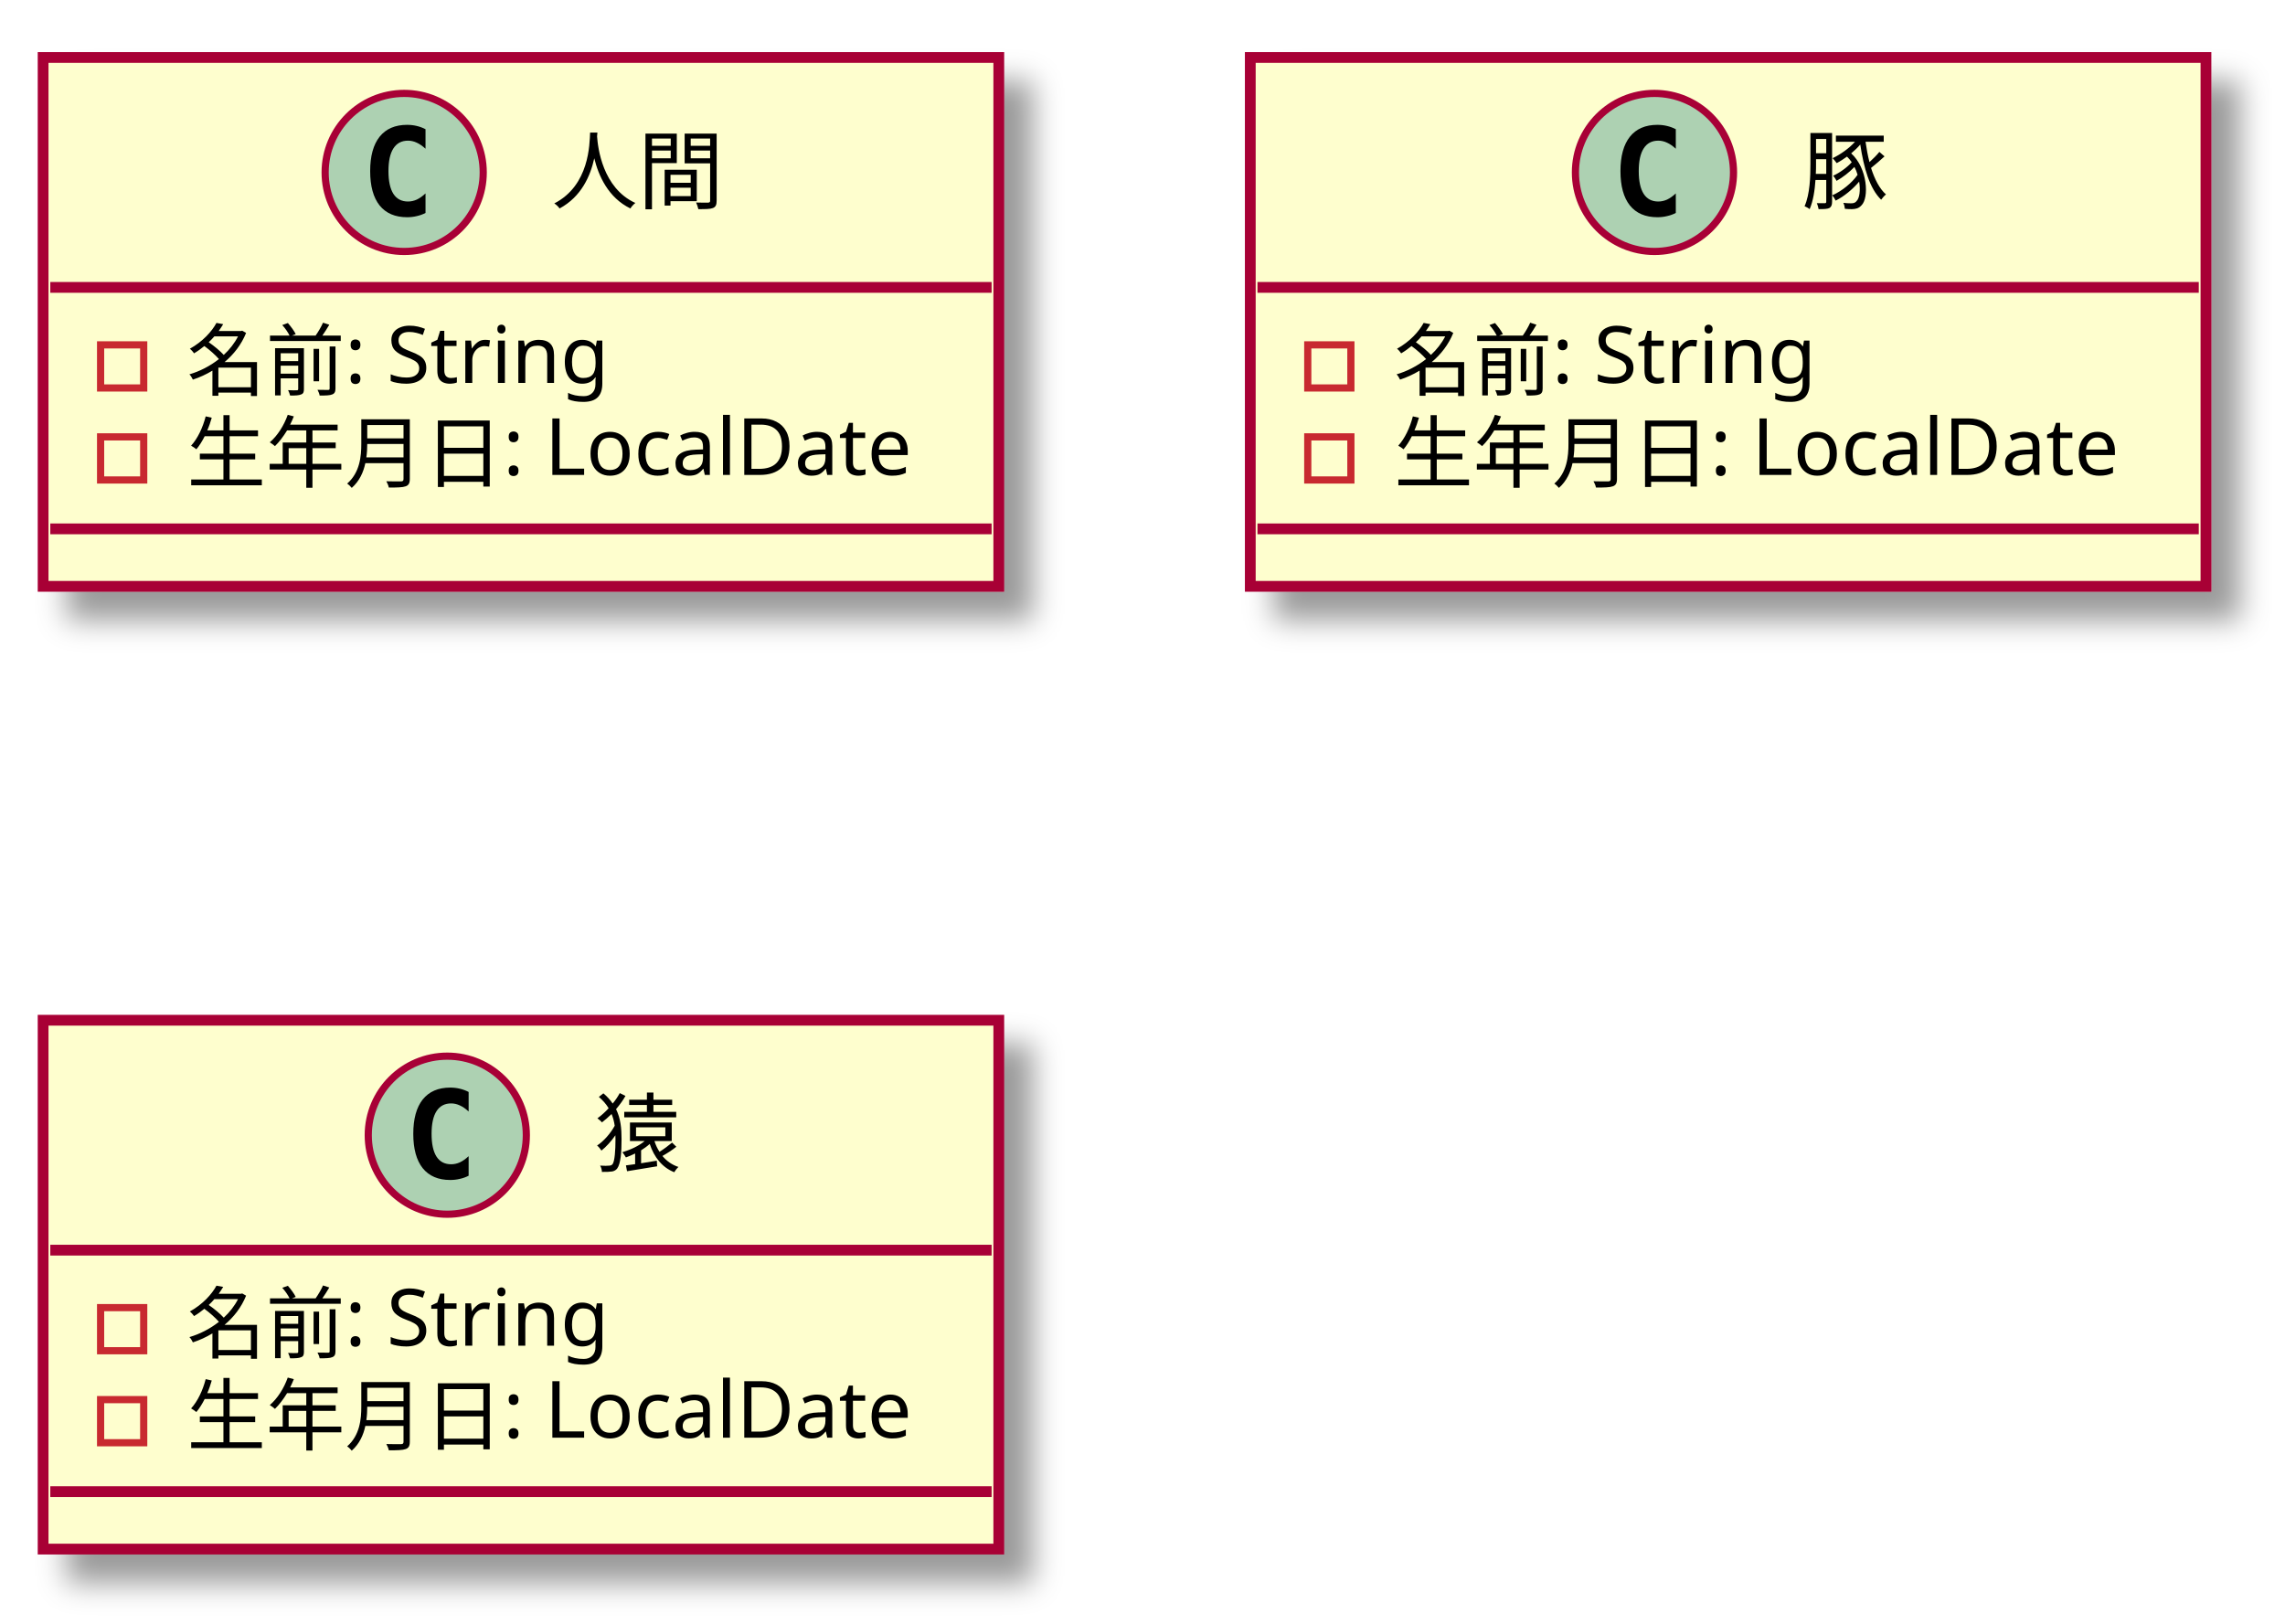
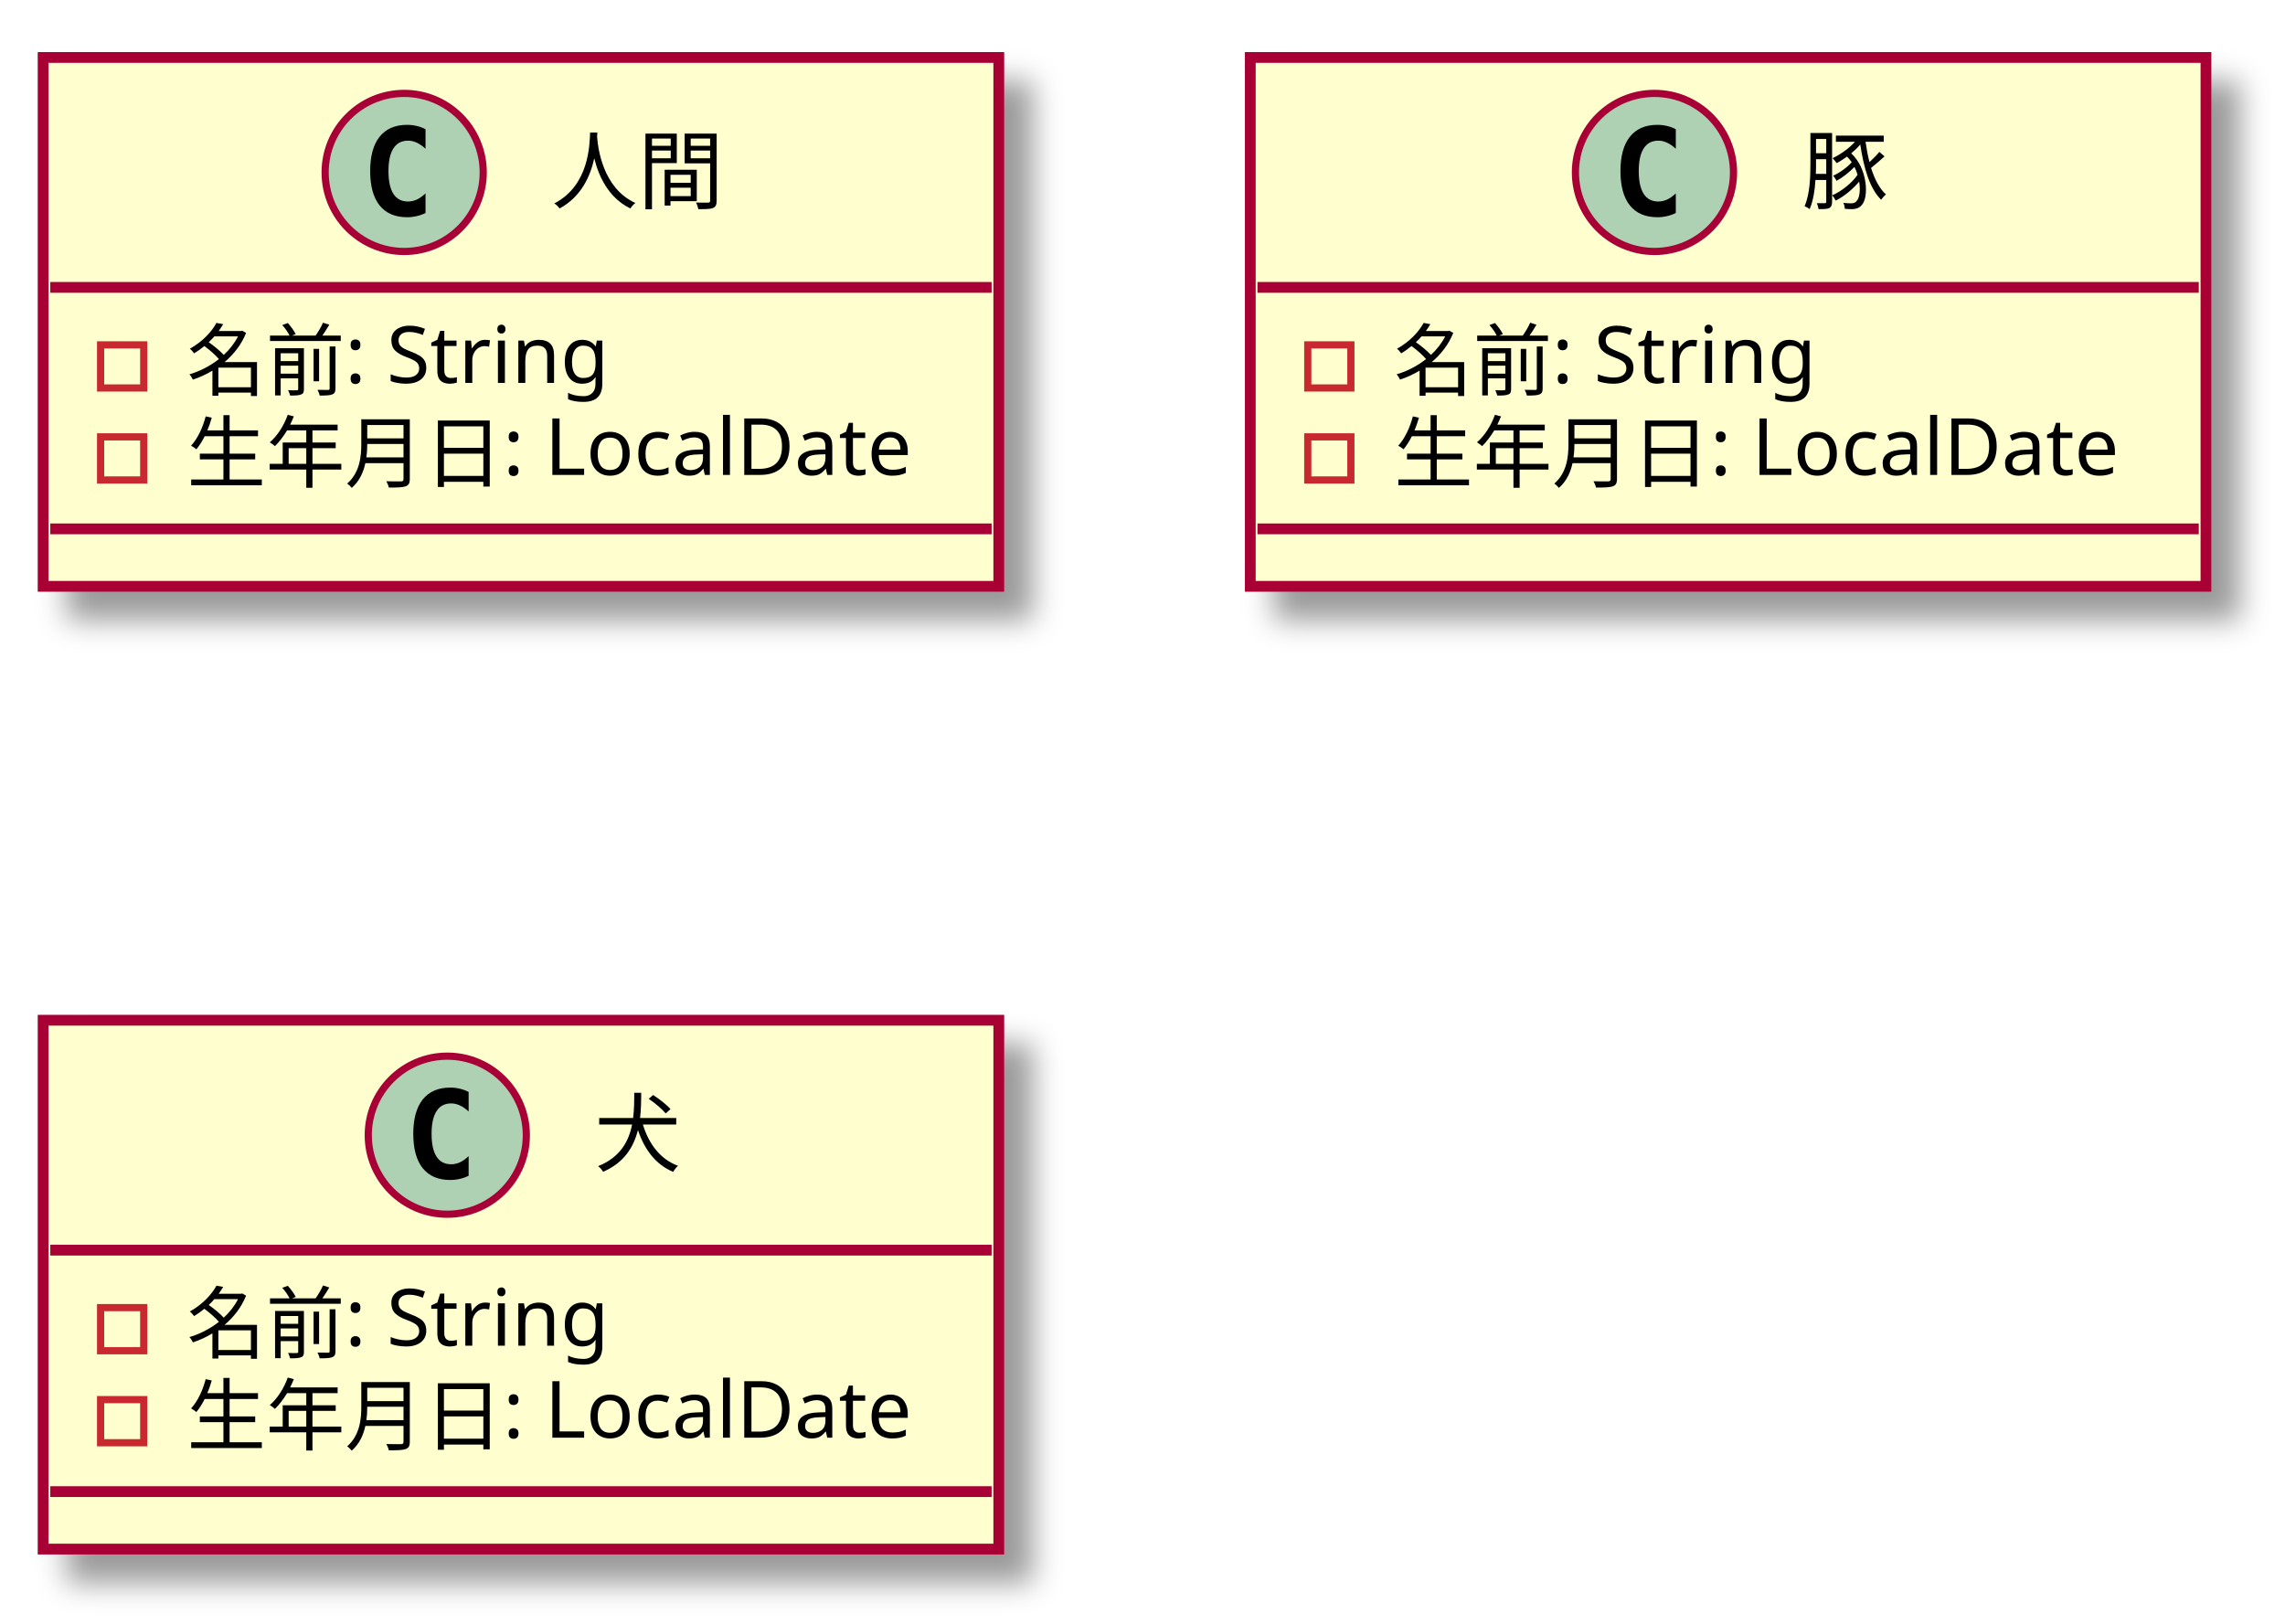
<svg xmlns="http://www.w3.org/2000/svg" contentScriptType="application/ecmascript" contentStyleType="text/css" height="226px" preserveAspectRatio="none" style="width:318px;height:226px;" version="1.1" viewBox="0 0 318 226" width="318px" zoomAndPan="magnify">
  <defs>
-     <filter height="300%" id="f1y2jj2rfzvkwk" width="300%" x="-1" y="-1">
+     <filter height="300%" id="fgydhduy9n2zl" width="300%" x="-1" y="-1">
      <feGaussianBlur result="blurOut" stdDeviation="2.0" />
      <feColorMatrix in="blurOut" result="blurOut2" type="matrix" values="0 0 0 0 0 0 0 0 0 0 0 0 0 0 0 0 0 0 .4 0" />
      <feOffset dx="4.0" dy="4.0" in="blurOut2" result="blurOut3" />
      <feBlend in="SourceGraphic" in2="blurOut3" mode="normal" />
    </filter>
  </defs>
  <g>
-     <rect fill="#FEFECE" filter="url(#f1y2jj2rfzvkwk)" height="73.609" id="人間" style="stroke: #A80036; stroke-width: 1.5;" width="133" x="6" y="8" />
+     <rect fill="#FEFECE" filter="url(#fgydhduy9n2zl)" height="73.609" id="人間" style="stroke: #A80036; stroke-width: 1.5;" width="133" x="6" y="8" />
    <ellipse cx="56.25" cy="24" fill="#ADD1B2" rx="11" ry="11" style="stroke: #A80036; stroke-width: 1.0;" />
    <path d="M59.219,29.641 Q58.641,29.938 58,30.078 Q57.359,30.234 56.656,30.234 Q54.156,30.234 52.828,28.594 Q51.516,26.938 51.516,23.812 Q51.516,20.688 52.828,19.031 Q54.156,17.375 56.656,17.375 Q57.359,17.375 58,17.531 Q58.656,17.688 59.219,17.984 L59.219,20.703 Q58.594,20.125 58,19.859 Q57.406,19.578 56.781,19.578 Q55.438,19.578 54.75,20.656 Q54.062,21.719 54.062,23.812 Q54.062,25.906 54.75,26.984 Q55.438,28.047 56.781,28.047 Q57.406,28.047 58,27.781 Q58.594,27.5 59.219,26.922 L59.219,29.641 Z " />
    <text fill="#000000" font-family="sans-serif" font-size="12" lengthAdjust="spacingAndGlyphs" textLength="24" x="76.75" y="28.154">人間</text>
    <line style="stroke: #A80036; stroke-width: 1.5;" x1="7" x2="138" y1="40" y2="40" />
    <rect fill="none" height="6" style="stroke: #C82930; stroke-width: 1.0;" width="6" x="14" y="48" />
    <text fill="#000000" font-family="sans-serif" font-size="11" lengthAdjust="spacingAndGlyphs" textLength="64" x="26" y="54.21">名前: String</text>
    <rect fill="none" height="6" style="stroke: #C82930; stroke-width: 1.0;" width="6" x="14" y="60.805" />
    <text fill="#000000" font-family="sans-serif" font-size="11" lengthAdjust="spacingAndGlyphs" textLength="107" x="26" y="67.015">生年月日: LocalDate</text>
    <line style="stroke: #A80036; stroke-width: 1.5;" x1="7" x2="138" y1="73.609" y2="73.609" />
-     <rect fill="#FEFECE" filter="url(#f1y2jj2rfzvkwk)" height="73.609" id="豚" style="stroke: #A80036; stroke-width: 1.5;" width="133" x="174" y="8" />
+     <rect fill="#FEFECE" filter="url(#fgydhduy9n2zl)" height="73.609" id="豚" style="stroke: #A80036; stroke-width: 1.5;" width="133" x="174" y="8" />
    <ellipse cx="230.25" cy="24" fill="#ADD1B2" rx="11" ry="11" style="stroke: #A80036; stroke-width: 1.0;" />
    <path d="M233.219,29.641 Q232.641,29.938 232,30.078 Q231.359,30.234 230.656,30.234 Q228.156,30.234 226.828,28.594 Q225.516,26.938 225.516,23.812 Q225.516,20.688 226.828,19.031 Q228.156,17.375 230.656,17.375 Q231.359,17.375 232,17.531 Q232.656,17.688 233.219,17.984 L233.219,20.703 Q232.594,20.125 232,19.859 Q231.406,19.578 230.781,19.578 Q229.438,19.578 228.75,20.656 Q228.062,21.719 228.062,23.812 Q228.062,25.906 228.75,26.984 Q229.438,28.047 230.781,28.047 Q231.406,28.047 232,27.781 Q232.594,27.5 233.219,26.922 L233.219,29.641 Z " />
    <text fill="#000000" font-family="sans-serif" font-size="12" lengthAdjust="spacingAndGlyphs" textLength="12" x="250.75" y="28.154">豚</text>
    <line style="stroke: #A80036; stroke-width: 1.5;" x1="175" x2="306" y1="40" y2="40" />
    <rect fill="none" height="6" style="stroke: #C82930; stroke-width: 1.0;" width="6" x="182" y="48" />
    <text fill="#000000" font-family="sans-serif" font-size="11" lengthAdjust="spacingAndGlyphs" textLength="64" x="194" y="54.21">名前: String</text>
    <rect fill="none" height="6" style="stroke: #C82930; stroke-width: 1.0;" width="6" x="182" y="60.805" />
    <text fill="#000000" font-family="sans-serif" font-size="11" lengthAdjust="spacingAndGlyphs" textLength="107" x="194" y="67.015">生年月日: LocalDate</text>
    <line style="stroke: #A80036; stroke-width: 1.5;" x1="175" x2="306" y1="73.609" y2="73.609" />
-     <rect fill="#FEFECE" filter="url(#f1y2jj2rfzvkwk)" height="73.609" id="猿" style="stroke: #A80036; stroke-width: 1.5;" width="133" x="6" y="142" />
+     <rect fill="#FEFECE" filter="url(#fgydhduy9n2zl)" height="73.609" id="犬" style="stroke: #A80036; stroke-width: 1.5;" width="133" x="6" y="142" />
    <ellipse cx="62.25" cy="158" fill="#ADD1B2" rx="11" ry="11" style="stroke: #A80036; stroke-width: 1.0;" />
    <path d="M65.219,163.641 Q64.641,163.938 64,164.078 Q63.359,164.234 62.656,164.234 Q60.156,164.234 58.828,162.594 Q57.516,160.938 57.516,157.812 Q57.516,154.688 58.828,153.031 Q60.156,151.375 62.656,151.375 Q63.359,151.375 64,151.531 Q64.656,151.688 65.219,151.984 L65.219,154.703 Q64.594,154.125 64,153.859 Q63.406,153.578 62.781,153.578 Q61.438,153.578 60.75,154.656 Q60.062,155.719 60.062,157.812 Q60.062,159.906 60.75,160.984 Q61.438,162.047 62.781,162.047 Q63.406,162.047 64,161.781 Q64.594,161.5 65.219,160.922 L65.219,163.641 Z " />
-     <text fill="#000000" font-family="sans-serif" font-size="12" lengthAdjust="spacingAndGlyphs" textLength="12" x="82.75" y="162.154">猿</text>
+     <text fill="#000000" font-family="sans-serif" font-size="12" lengthAdjust="spacingAndGlyphs" textLength="12" x="82.75" y="162.154">犬</text>
    <line style="stroke: #A80036; stroke-width: 1.5;" x1="7" x2="138" y1="174" y2="174" />
    <rect fill="none" height="6" style="stroke: #C82930; stroke-width: 1.0;" width="6" x="14" y="182" />
    <text fill="#000000" font-family="sans-serif" font-size="11" lengthAdjust="spacingAndGlyphs" textLength="64" x="26" y="188.21">名前: String</text>
    <rect fill="none" height="6" style="stroke: #C82930; stroke-width: 1.0;" width="6" x="14" y="194.805" />
    <text fill="#000000" font-family="sans-serif" font-size="11" lengthAdjust="spacingAndGlyphs" textLength="107" x="26" y="201.015">生年月日: LocalDate</text>
    <line style="stroke: #A80036; stroke-width: 1.5;" x1="7" x2="138" y1="207.609" y2="207.609" />
  </g>
</svg>
